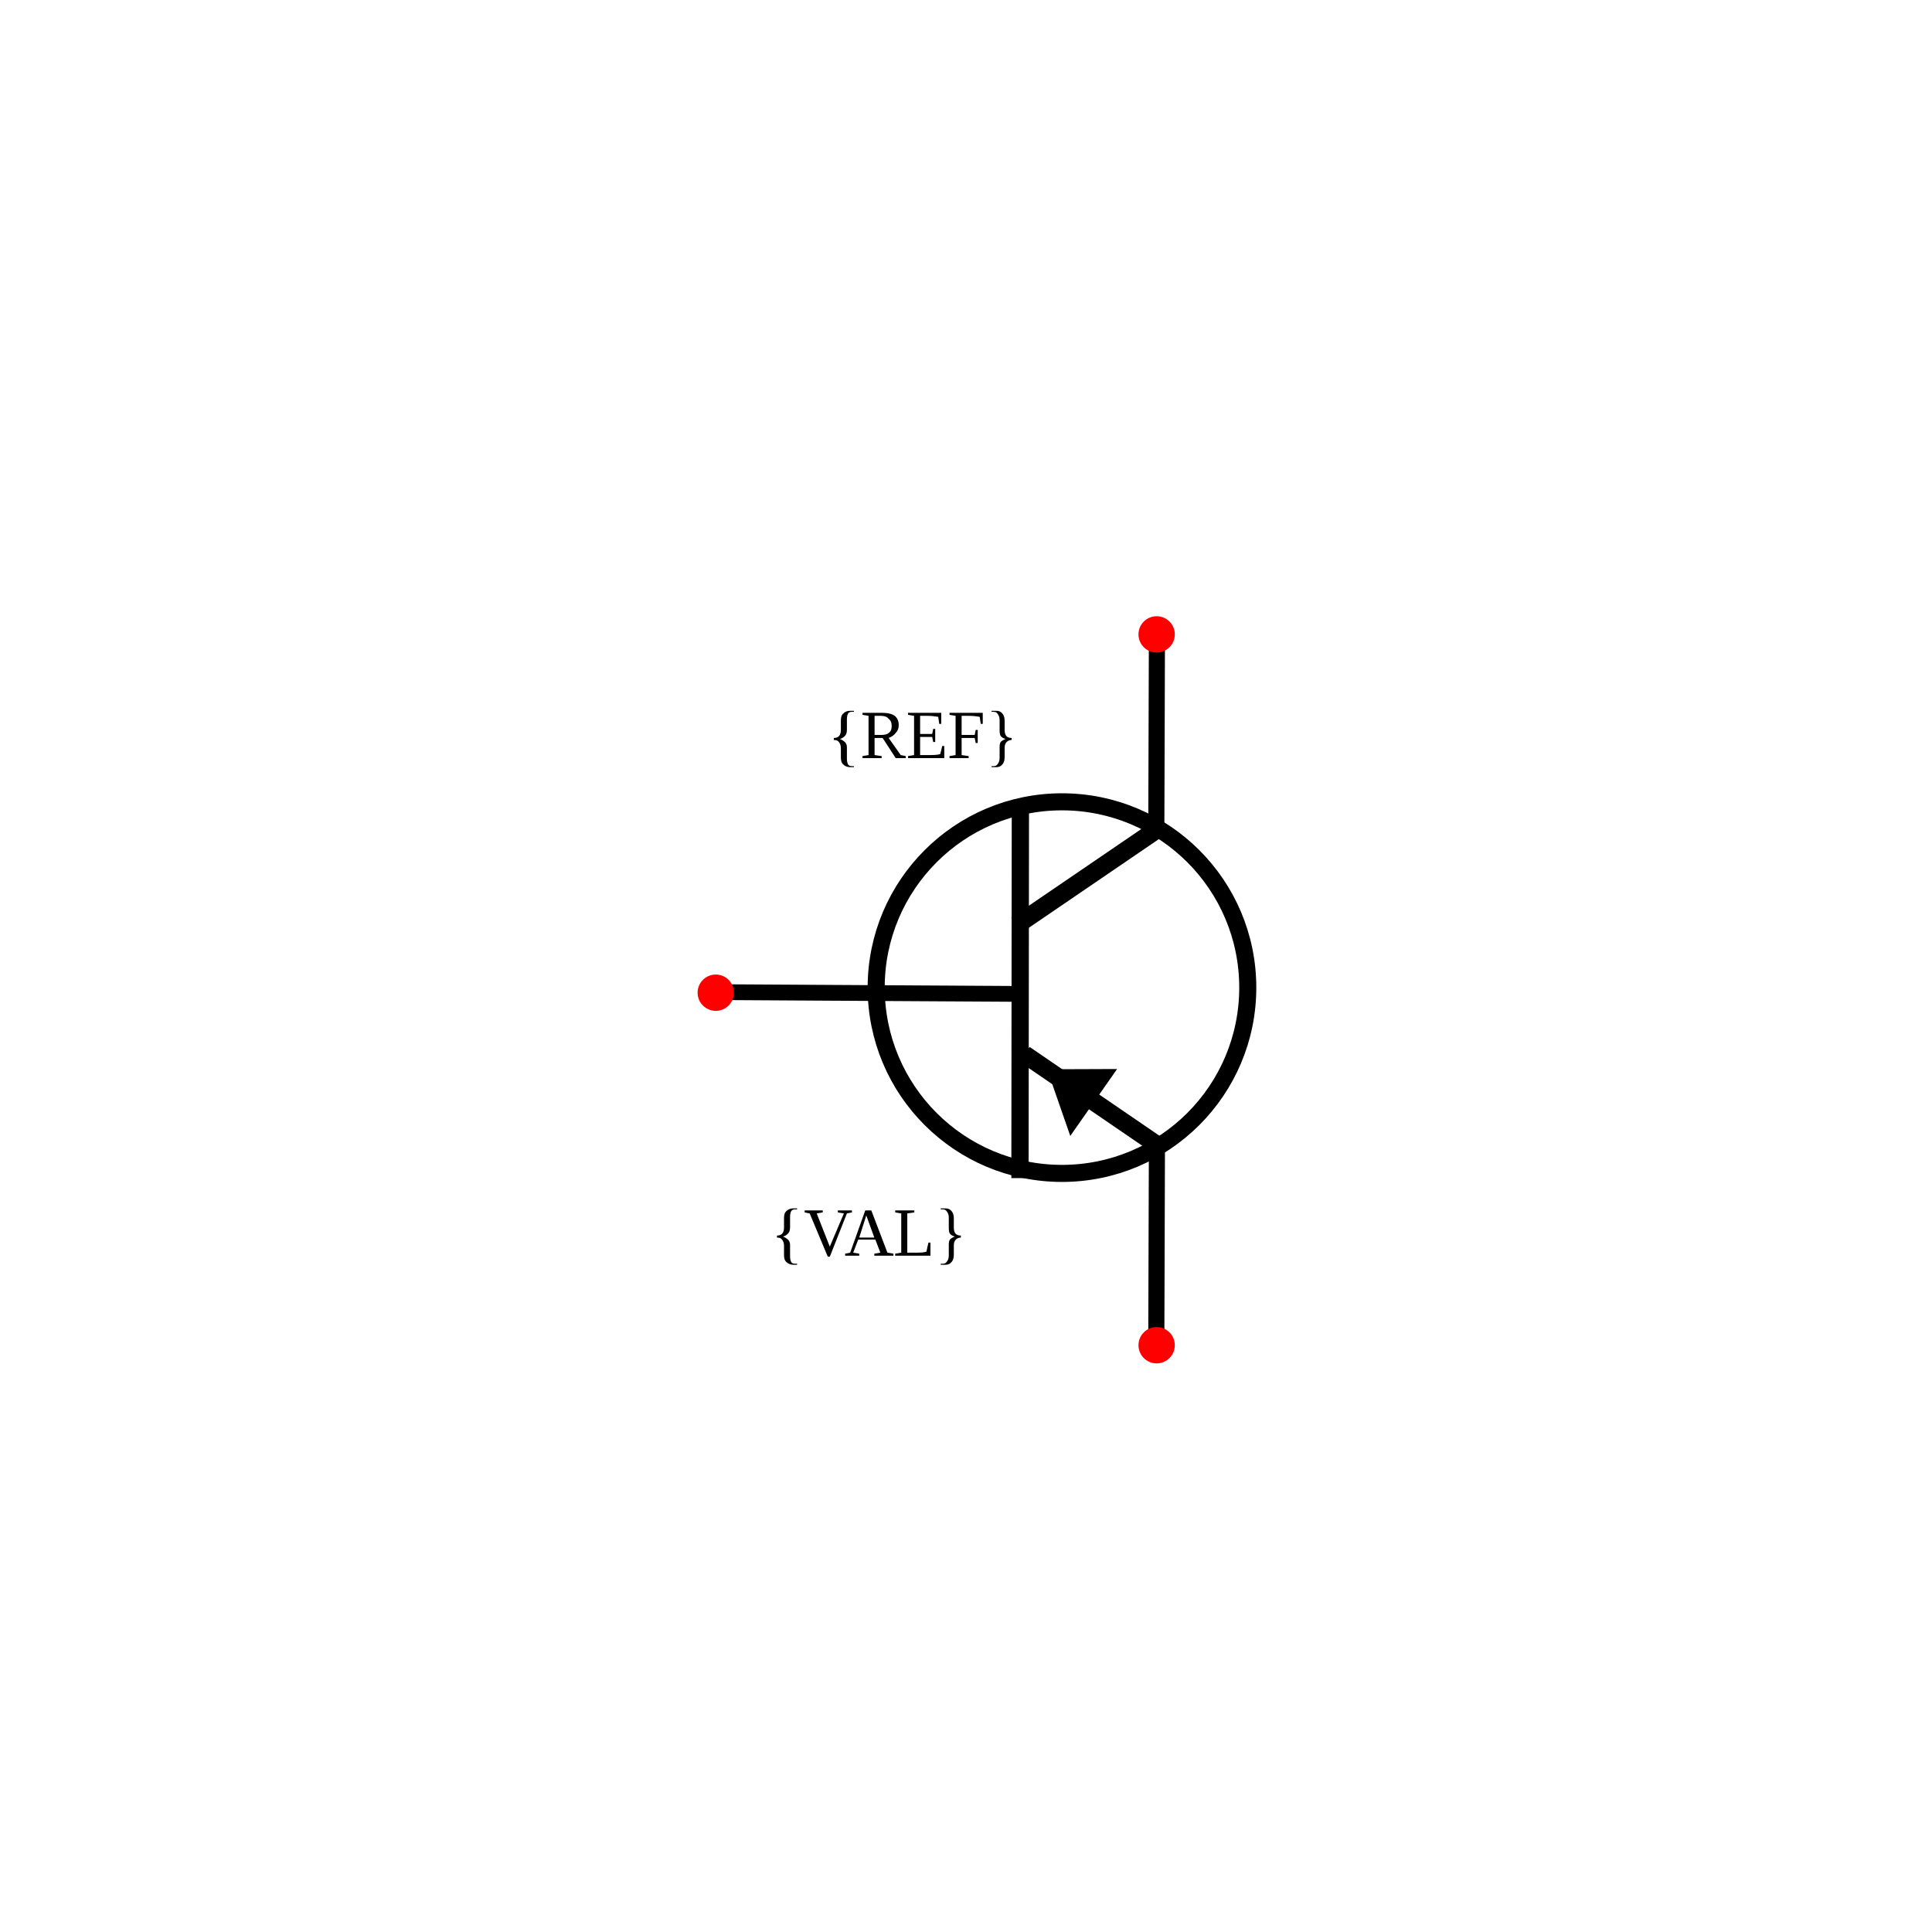
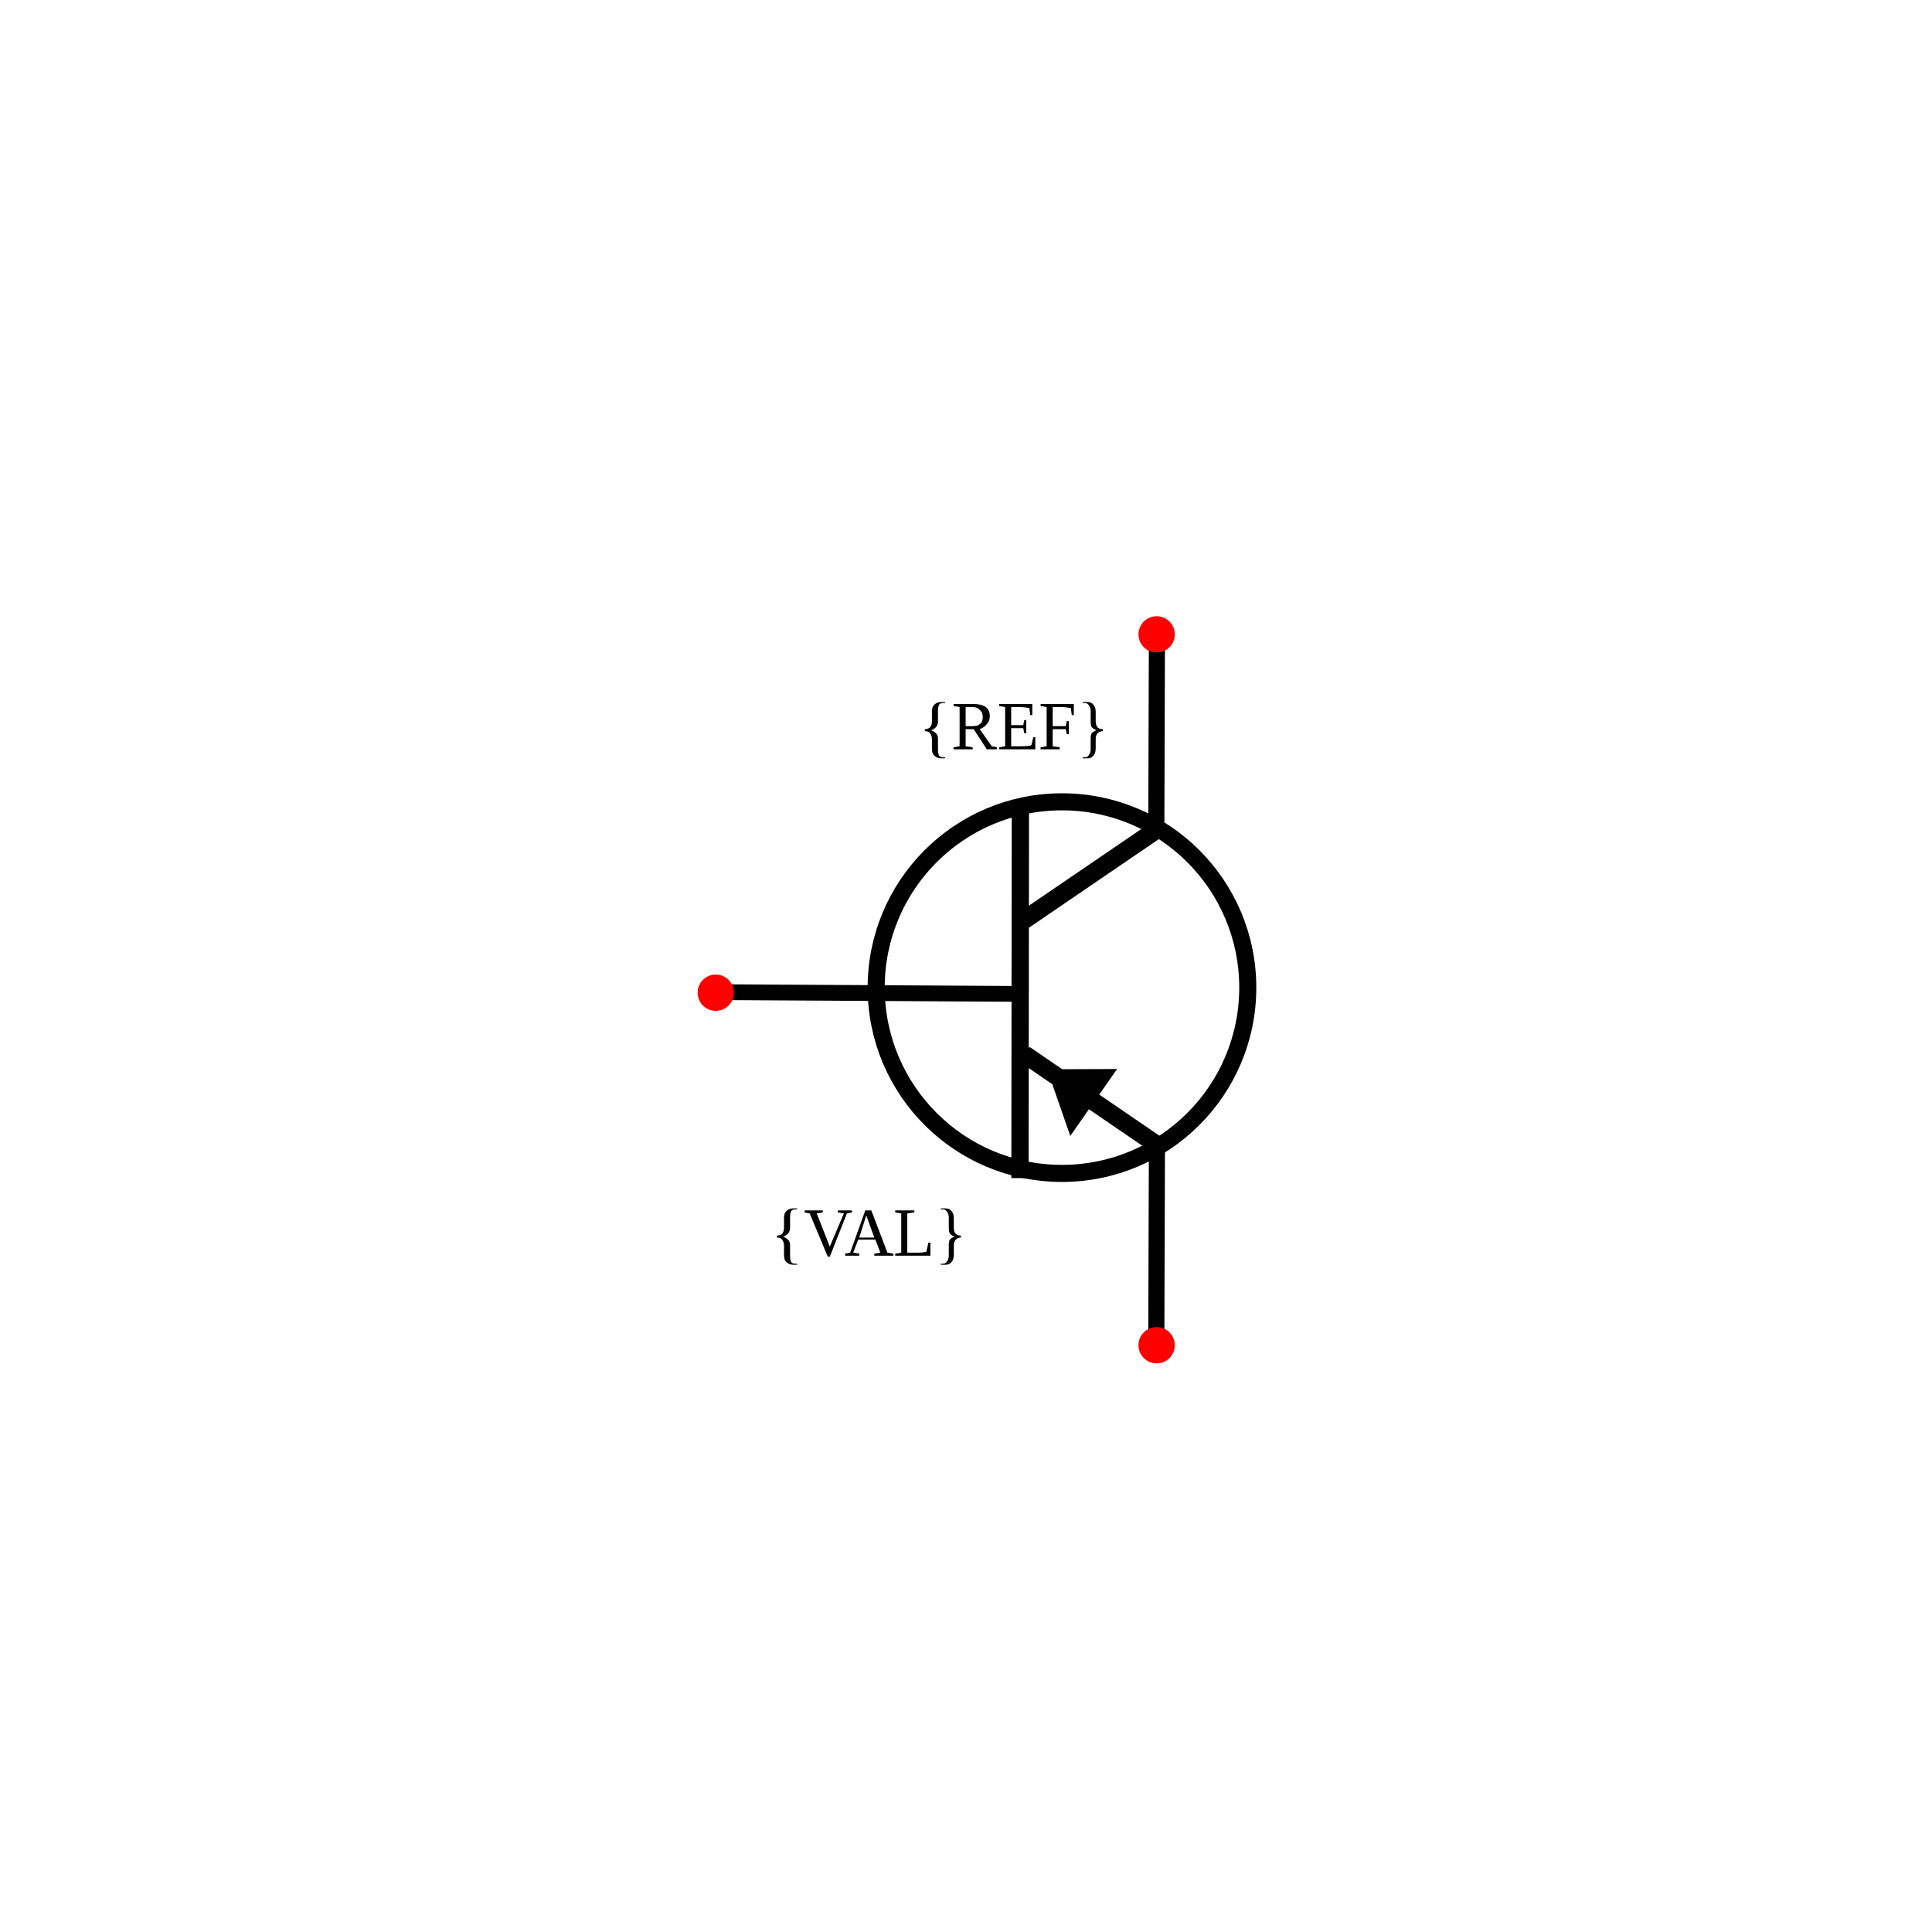
<svg xmlns="http://www.w3.org/2000/svg" width="30mm" height="30mm" viewBox="0 0 30 30" version="1.1" id="svg1">
  <defs id="defs1" />
  <g id="root" transform="translate(-5.236521,-0.4690202)">
    <g id="potentiometer" transform="rotate(90,-16.8349,-60.00831)">
      <path style="fill:none;stroke:#000000;stroke-width:0.245px;stroke-linecap:round;stroke-linejoin:miter;stroke-opacity:1" d="m 59.049,-93.333 0.026,-4.439" id="path11" />
      <path style="fill:none;stroke:#000000;stroke-width:0.268;stroke-linecap:square;stroke-linejoin:miter;stroke-miterlimit:0;stroke-dasharray:none;stroke-opacity:1" d="m 56.323,-97.924 5.479,0.006" id="path40-0" />
      <path style="fill:none;stroke:#000000;stroke-width:0.283;stroke-linecap:square;stroke-linejoin:miter;stroke-miterlimit:0;stroke-dasharray:none;stroke-opacity:1" d="m 56.594,-99.938 1.336,1.959" id="path40-0-5" />
      <path style="fill:none;stroke:#000000;stroke-width:0.279;stroke-linecap:square;stroke-linejoin:miter;stroke-miterlimit:0;stroke-dasharray:none;stroke-opacity:1" d="m 61.426,-100.053 -1.333,1.949" id="path40-0-5-0" />
-       <text xml:space="preserve" style="font-size:1.058px;fill:#000000;stroke-width:0.265" x="94.934" y="55.416" id="text14-2" transform="rotate(-90)">
-         <tspan id="tspan14-4" style="font-size:1.058px;stroke-width:0.265" x="94.934" y="55.416">{REF}</tspan>
+       <text xml:space="preserve" style="font-size:1.058px;fill:#000000;stroke-width:0.265" x="96.349" y="55.279" id="text14-2" transform="rotate(-90)">
+         <tspan id="tspan14-4" style="font-size:1.058px;stroke-width:0.265" x="96.349" y="55.279">{REF}</tspan>
      </text>
      <text xml:space="preserve" style="font-size:1.058px;text-align:center;text-anchor:middle;fill:#000000;stroke-width:0.265" x="96.505" y="63.142" id="text14-3-8" transform="rotate(-90)">
        <tspan id="tspan14-1-3" style="font-size:1.058px;text-align:center;text-anchor:middle;stroke-width:0.265" x="96.505" y="63.142">{VAL}</tspan>
      </text>
      <circle style="fill:none;fill-opacity:1;stroke:#000000;stroke-width:0.265;stroke-linecap:round;stroke-linejoin:round;stroke-dasharray:none;stroke-opacity:1" id="path1-0" cx="98.57" cy="58.978" r="2.885" transform="rotate(-90)" />
      <path style="fill:none;stroke:#000000;stroke-width:0.25;stroke-linecap:round;stroke-linejoin:miter;stroke-dasharray:none;stroke-opacity:1" d="m 56.481,-100.035 -2.847,-0.009" id="path12-1-5" />
      <path style="fill:none;stroke:#000000;stroke-width:0.25;stroke-linecap:round;stroke-linejoin:miter;stroke-dasharray:none;stroke-opacity:1" d="m 64.389,-100.035 -2.847,-0.009" id="path12-1-5-3" />
      <path style="color:#000000;fill:#000000;fill-opacity:1;fill-rule:evenodd;stroke-width:0.999;-inkscape-stroke:none" d="m 61.281,-98.699 -1.039,-0.727 0.004,1.087 z" id="path15" />
      <circle style="fill:#ff0000;stroke:none;stroke-width:0.265;stroke-opacity:1" id="refblock-5-7-3" cx="100.04" cy="53.493" r="0.282" transform="rotate(-90)" />
      <circle style="fill:#ff0000;stroke:none;stroke-width:0.265;stroke-opacity:1" id="refblock-5-7-3-5" cx="-100.04" cy="-64.531" r="0.282" transform="rotate(90)" />
      <circle style="fill:#ff0000;stroke:none;stroke-width:0.265;stroke-opacity:1" id="refblock-5-9" cx="93.194" cy="59.057" r="0.282" transform="rotate(-90)" />
    </g>
  </g>
</svg>
